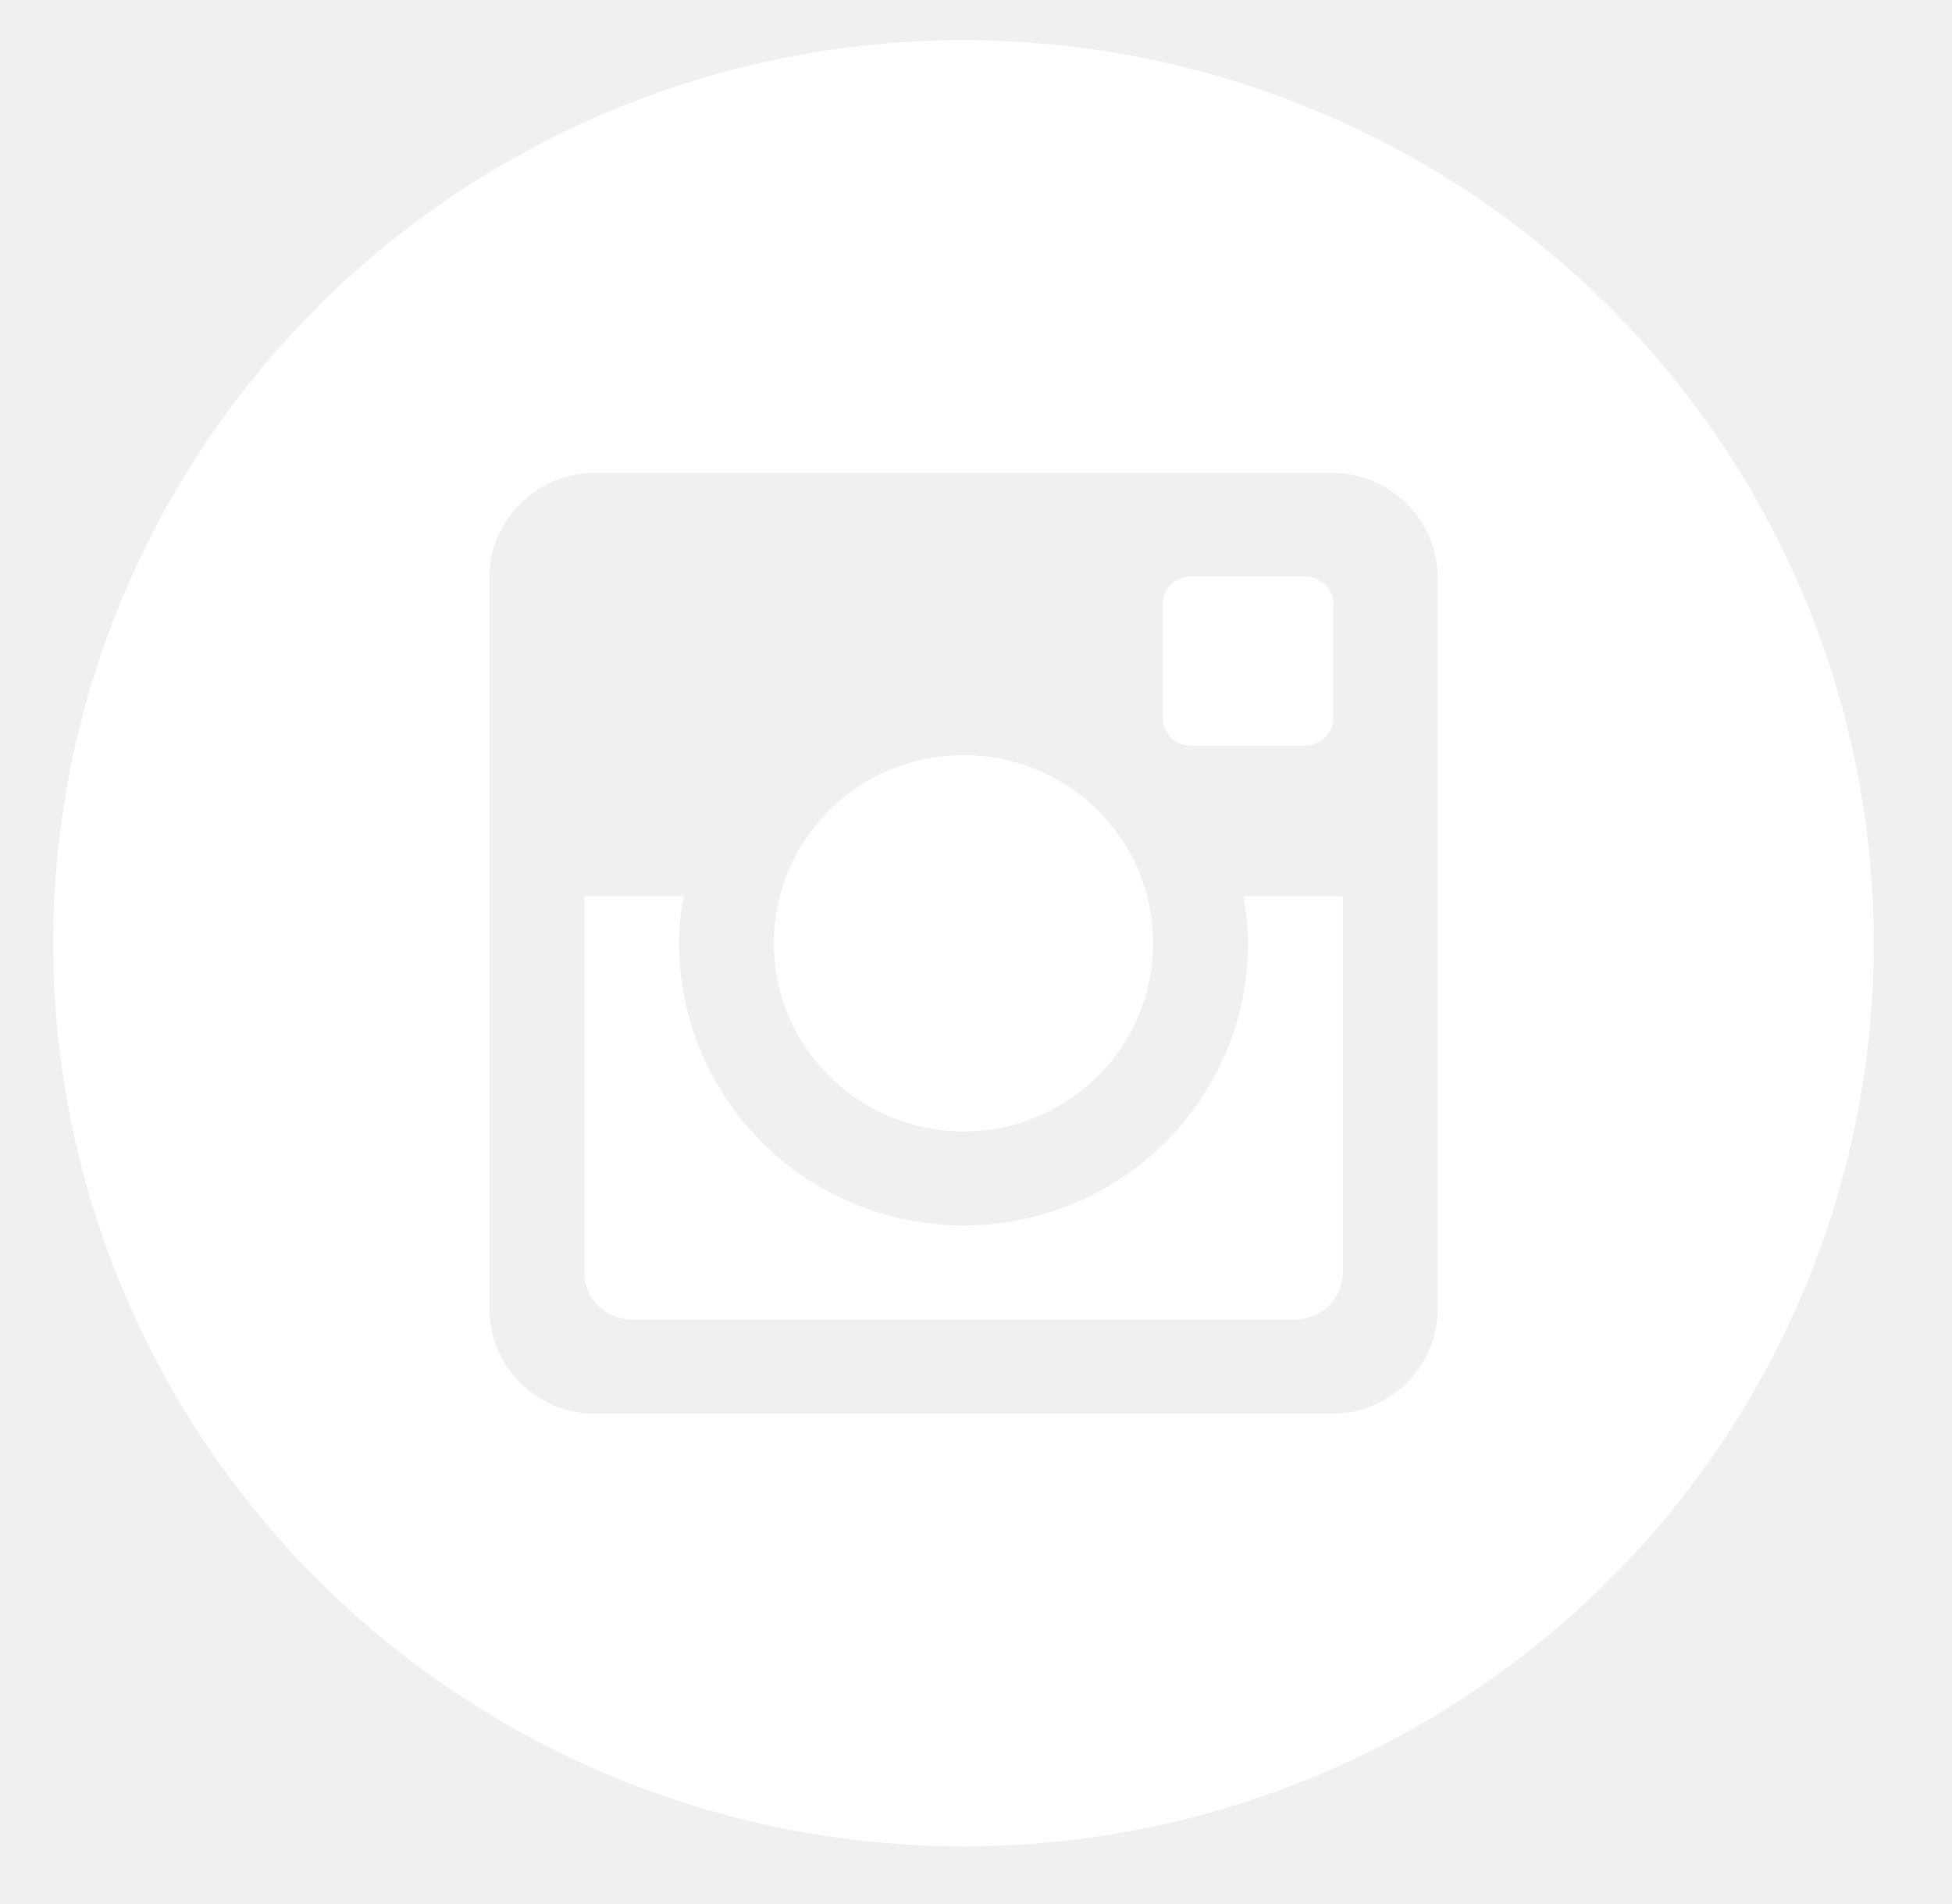
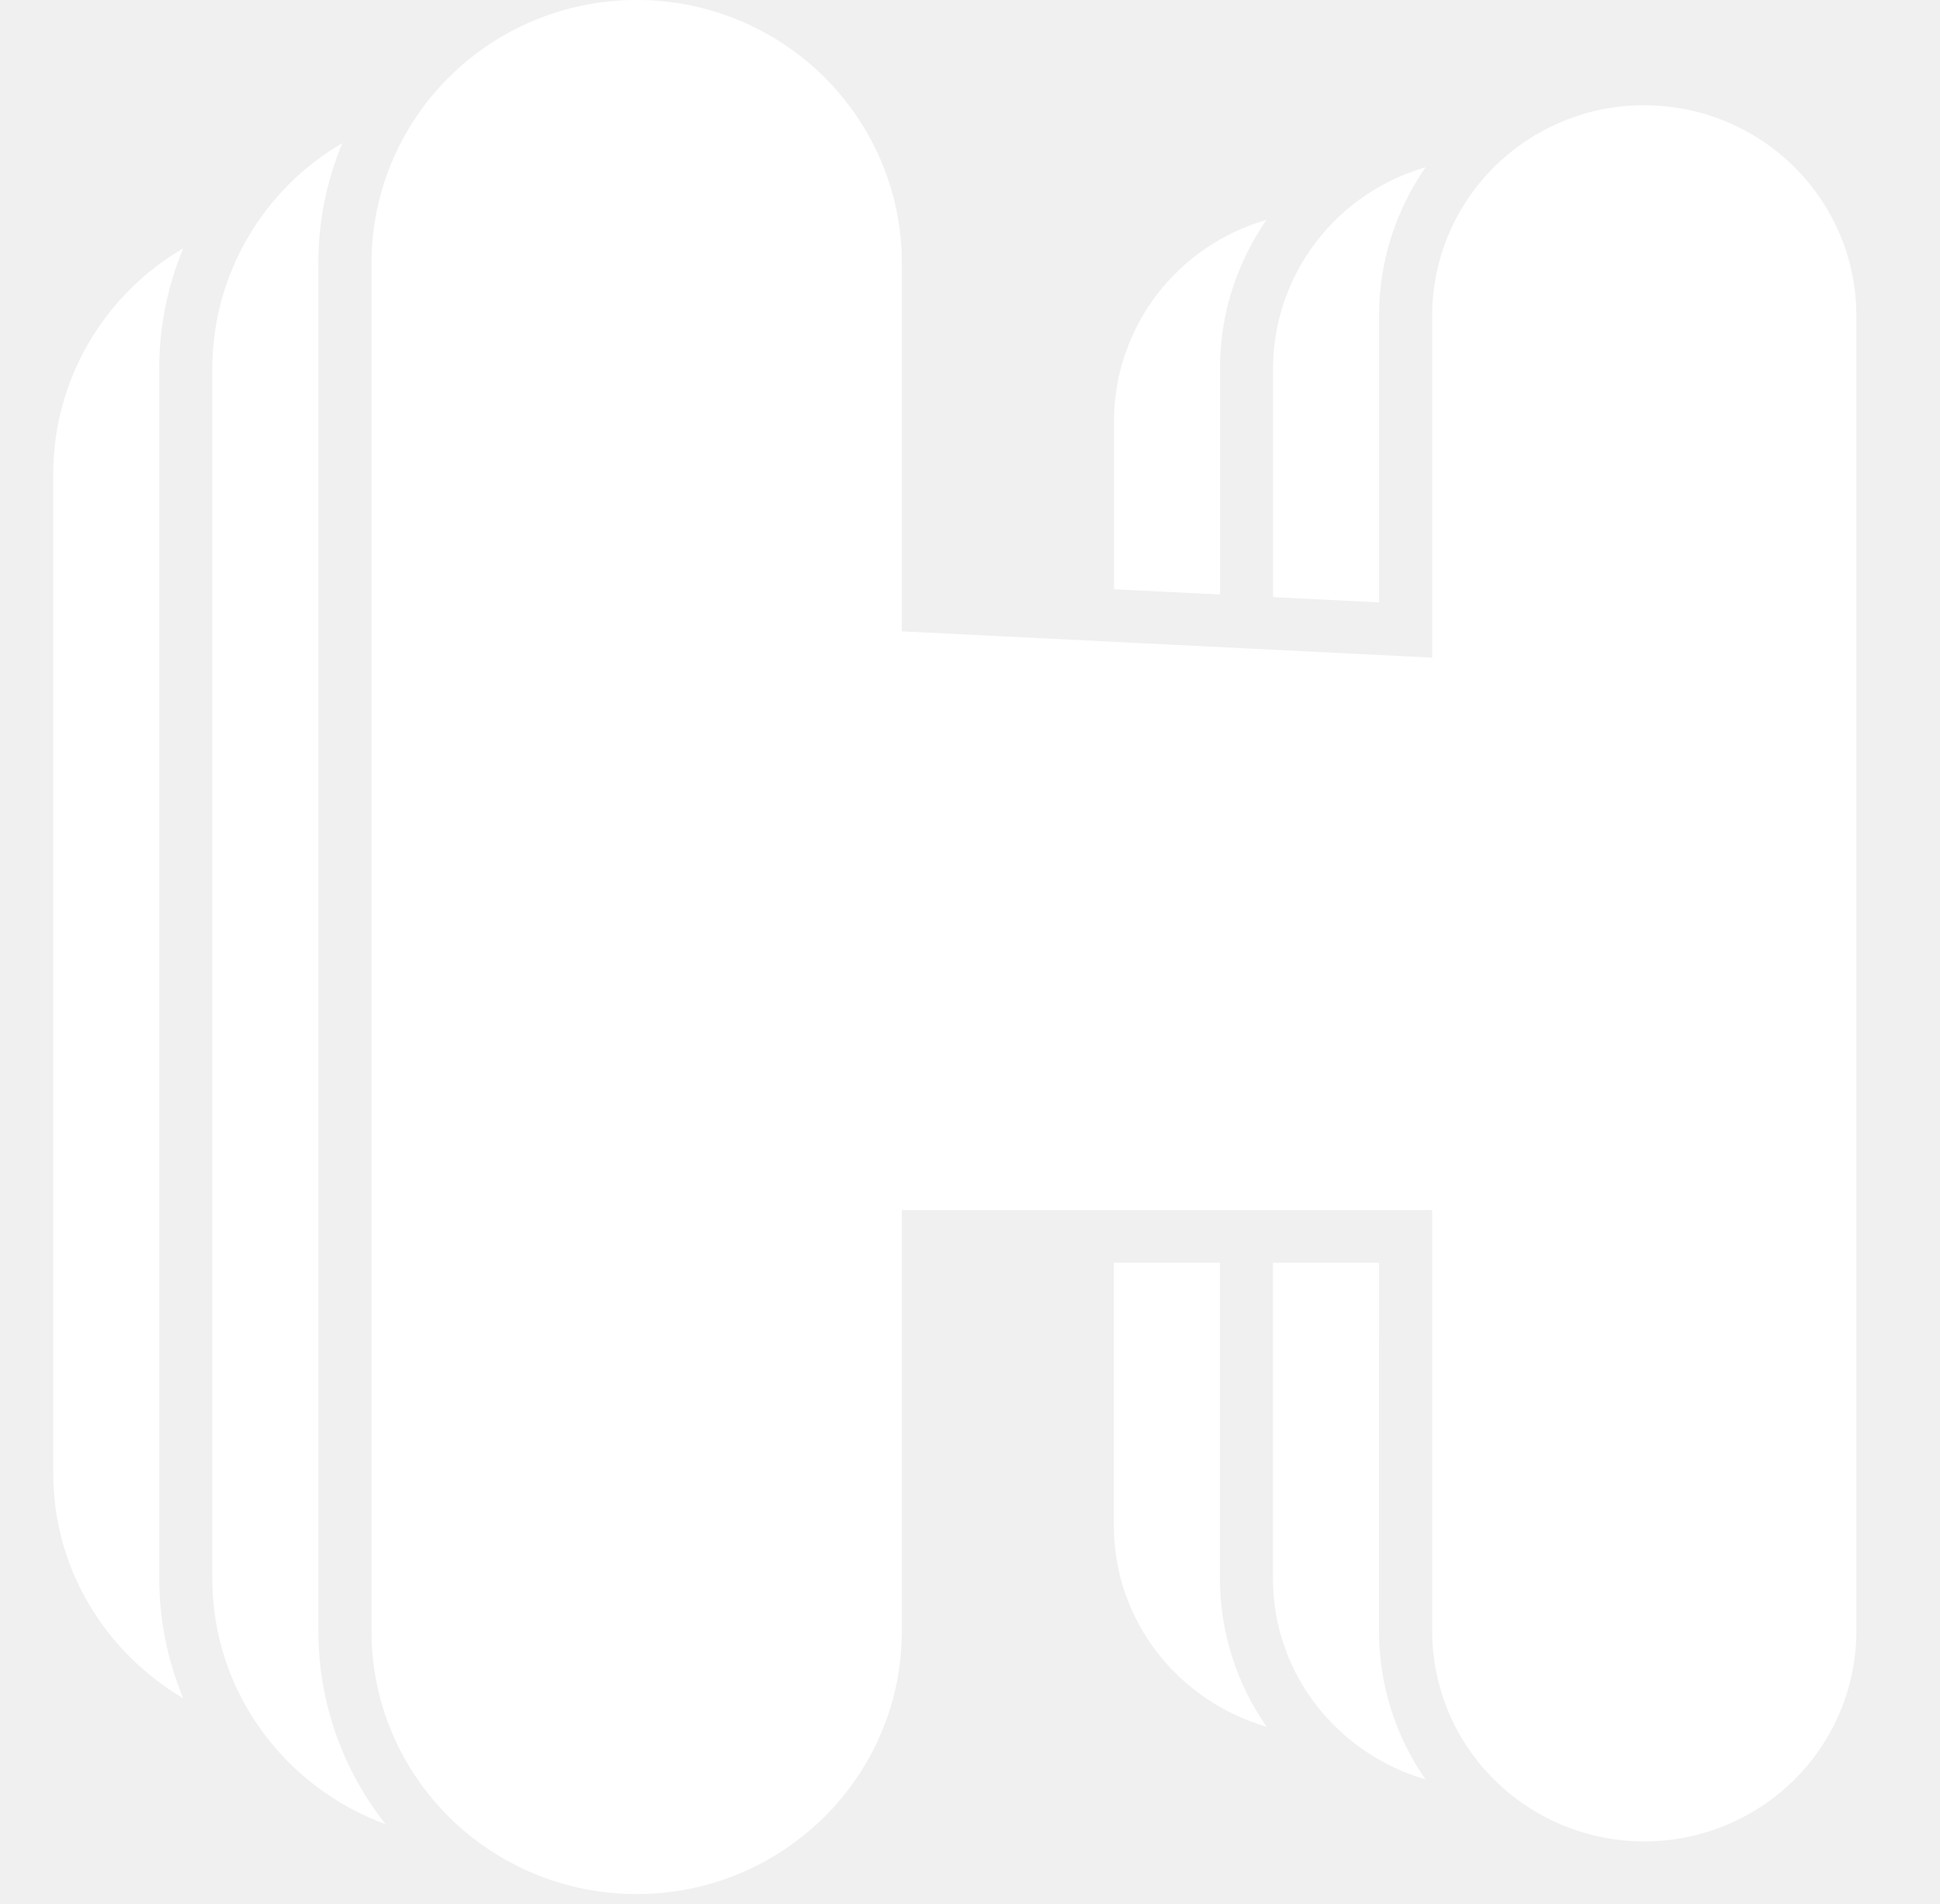
- <svg xmlns="http://www.w3.org/2000/svg" width="40" height="39" viewBox="0 0 40 39" fill="none">
-   <g clip-path="url(#clip0_7_498)">
-     <path d="M25.575 19.325C25.575 20.859 24.96 22.329 23.867 23.414C22.774 24.498 21.291 25.107 19.745 25.107C18.199 25.107 16.717 24.498 15.623 23.414C14.53 22.329 13.916 20.859 13.916 19.325C13.916 18.996 13.951 18.674 14.011 18.362H11.973V26.065C11.973 26.601 12.41 27.034 12.95 27.034H26.542C26.801 27.034 27.049 26.931 27.232 26.75C27.415 26.568 27.518 26.322 27.518 26.065V18.362H25.479C25.54 18.674 25.575 18.996 25.575 19.325ZM19.745 23.18C20.256 23.18 20.761 23.08 21.233 22.886C21.704 22.692 22.133 22.408 22.494 22.05C22.855 21.692 23.141 21.267 23.336 20.799C23.531 20.331 23.632 19.83 23.631 19.323C23.631 18.817 23.531 18.316 23.335 17.848C23.14 17.38 22.853 16.955 22.492 16.597C22.131 16.239 21.703 15.956 21.231 15.762C20.759 15.568 20.254 15.469 19.743 15.469C18.712 15.469 17.724 15.875 16.995 16.599C16.266 17.322 15.857 18.303 15.857 19.325C15.857 20.348 16.267 21.328 16.996 22.051C17.726 22.774 18.714 23.18 19.745 23.18ZM24.409 15.278H26.739C26.893 15.278 27.042 15.217 27.151 15.109C27.261 15 27.323 14.853 27.323 14.7V12.389C27.323 12.235 27.262 12.088 27.152 11.979C27.042 11.87 26.894 11.809 26.739 11.809H24.409C24.254 11.809 24.105 11.87 23.995 11.979C23.886 12.088 23.824 12.235 23.824 12.389V14.7C23.826 15.018 24.088 15.278 24.409 15.278Z" fill="white" />
-     <path d="M19.743 0.823C14.796 0.823 10.051 2.773 6.553 6.243C3.055 9.712 1.09 14.418 1.09 19.325C1.09 24.232 3.055 28.938 6.553 32.408C10.051 35.878 14.796 37.827 19.743 37.827C22.193 37.827 24.619 37.349 26.882 36.419C29.145 35.489 31.201 34.126 32.934 32.408C34.666 30.69 36.04 28.65 36.977 26.406C37.915 24.161 38.397 21.755 38.397 19.325C38.397 16.896 37.915 14.49 36.977 12.245C36.04 10 34.666 7.961 32.934 6.243C31.201 4.524 29.145 3.162 26.882 2.232C24.619 1.302 22.193 0.823 19.743 0.823ZM29.459 26.82C29.459 27.998 28.487 28.962 27.3 28.962H12.187C10.999 28.962 10.028 27.998 10.028 26.82V11.83C10.028 10.653 10.999 9.689 12.187 9.689H27.3C28.487 9.689 29.459 10.653 29.459 11.83V26.82Z" fill="white" />
+ <svg xmlns="http://www.w3.org/2000/svg" width="53" height="52" viewBox="0 0 53 52" fill="none">
+   <g clip-path="url(#clip0_32_106)">
+     <path d="M44.921 2.873C43.384 2.873 41.91 3.479 40.824 4.556C39.737 5.634 39.127 7.096 39.127 8.62V17.962L24.638 17.244V7.184C24.638 5.279 23.875 3.451 22.516 2.103C21.158 0.756 19.315 -0.001 17.394 -0.001C15.473 -0.001 13.63 0.756 12.271 2.103C10.913 3.451 10.149 5.279 10.149 7.184V44.548C10.149 48.52 13.39 51.732 17.393 51.732C21.396 51.732 24.638 48.518 24.638 44.548V33.05H39.127V44.548C39.127 45.302 39.277 46.05 39.568 46.747C39.859 47.444 40.286 48.078 40.824 48.611C41.362 49.145 42.001 49.568 42.704 49.857C43.407 50.146 44.16 50.294 44.921 50.294C45.682 50.294 46.435 50.146 47.138 49.857C47.841 49.568 48.48 49.145 49.018 48.611C49.556 48.078 49.982 47.444 50.273 46.747C50.565 46.05 50.715 45.302 50.715 44.548V8.622C50.715 7.098 50.104 5.636 49.018 4.559C47.931 3.481 46.457 2.875 44.921 2.875" fill="white" />
+     <path d="M8.697 7.184C8.697 6.024 8.932 4.919 9.353 3.908C8.273 4.538 7.378 5.437 6.755 6.515C6.132 7.594 5.803 8.814 5.8 10.057V43.112C5.8 46.199 7.773 48.809 10.533 49.824C9.344 48.319 8.698 46.462 8.697 44.55V7.184ZM5.007 6.781C3.927 7.412 3.032 8.31 2.409 9.389C1.786 10.467 1.456 11.688 1.454 12.931V40.236C1.454 42.862 2.888 45.134 5.007 46.386C4.573 45.347 4.35 44.234 4.351 43.11V10.057C4.351 8.898 4.585 7.794 5.007 6.781Z" fill="white" />
+     <path d="M37.675 8.622C37.675 7.117 38.147 5.725 38.945 4.569C37.746 4.915 36.692 5.636 35.941 6.626C35.19 7.615 34.782 8.819 34.779 10.057V16.308L37.675 16.453V8.622ZM37.675 34.488H34.776V43.11C34.776 45.72 36.541 47.899 38.942 48.6C38.115 47.408 37.673 45.995 37.673 44.547L37.675 34.488Z" fill="white" />
+     <path d="M30.431 41.672C30.431 44.283 32.197 46.462 34.603 47.162C33.773 45.972 33.328 44.558 33.328 43.11V34.488H30.431V41.672ZM33.33 10.058C33.33 8.555 33.801 7.161 34.599 6.005C33.4 6.351 32.346 7.073 31.594 8.062C30.843 9.052 30.436 10.257 30.433 11.495V16.093L33.33 16.237V10.058Z" fill="white" />
  </g>
  <defs>
-     <clipPath id="clip0_7_498">
-       <rect width="38.862" height="38.545" fill="white" transform="translate(0.310059 0.0522461)" />
+     <clipPath id="clip0_32_106">
+       <rect width="52.157" height="51.732" fill="white" />
    </clipPath>
  </defs>
</svg>
